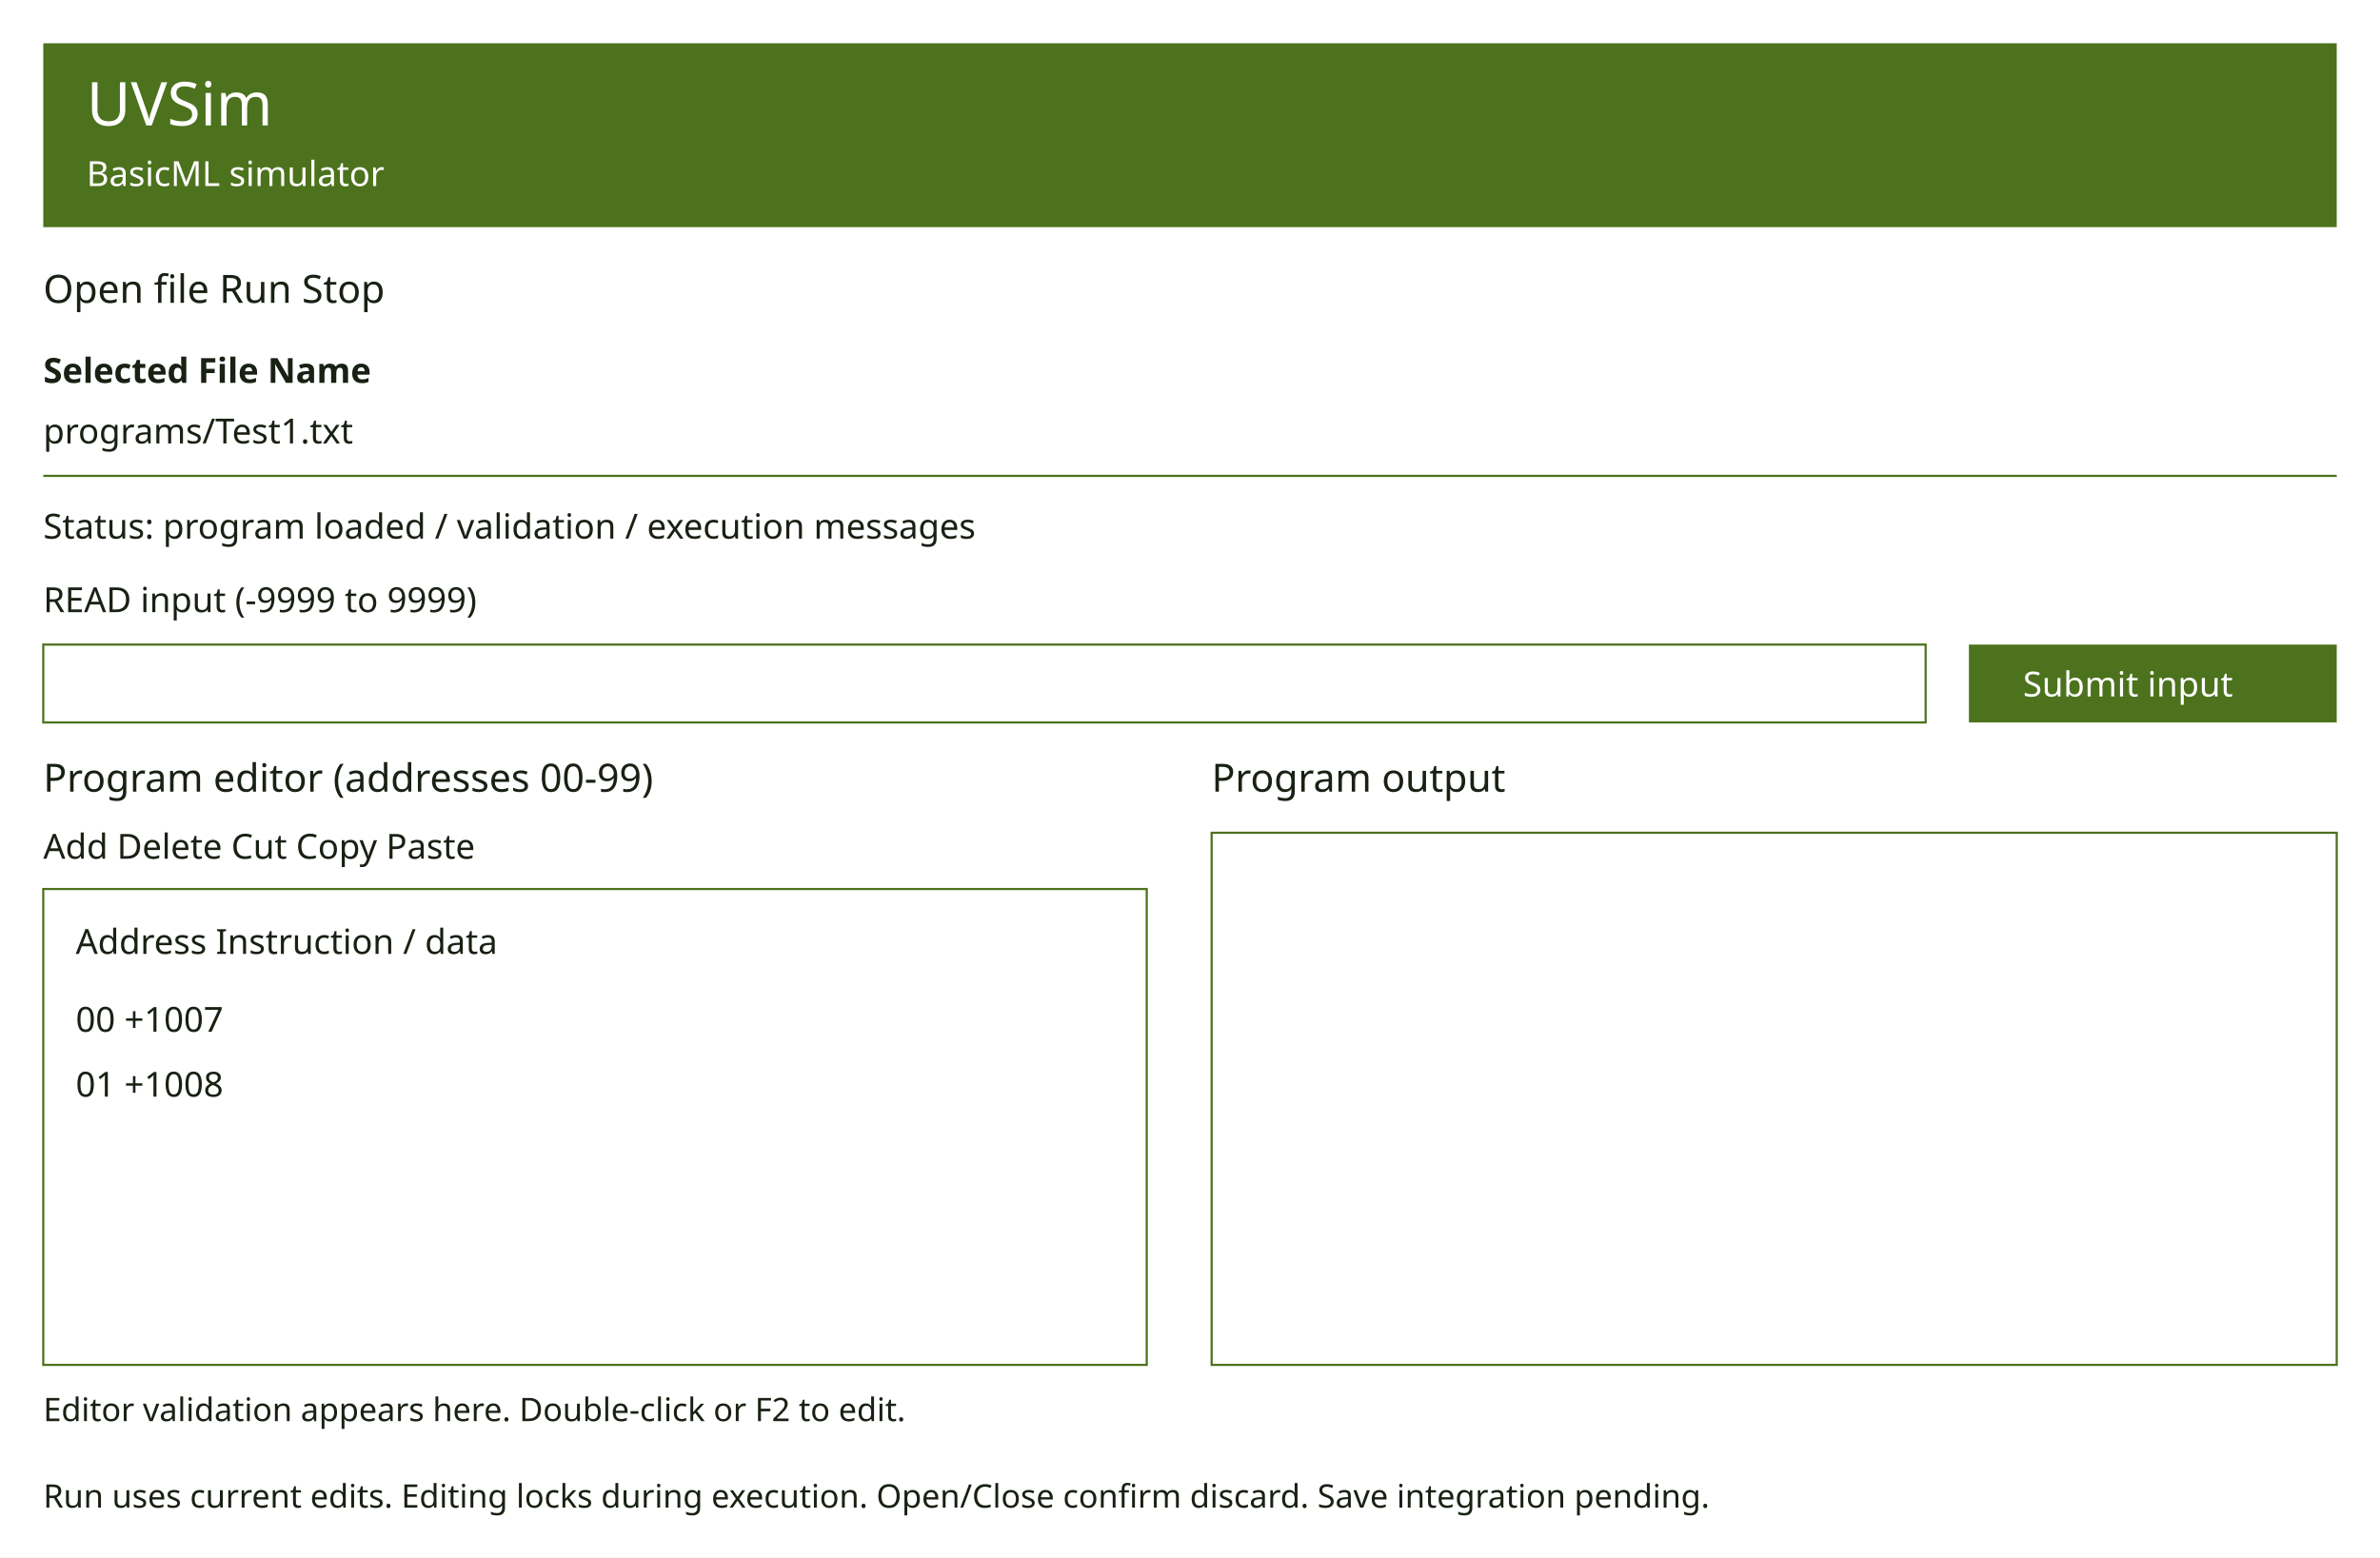
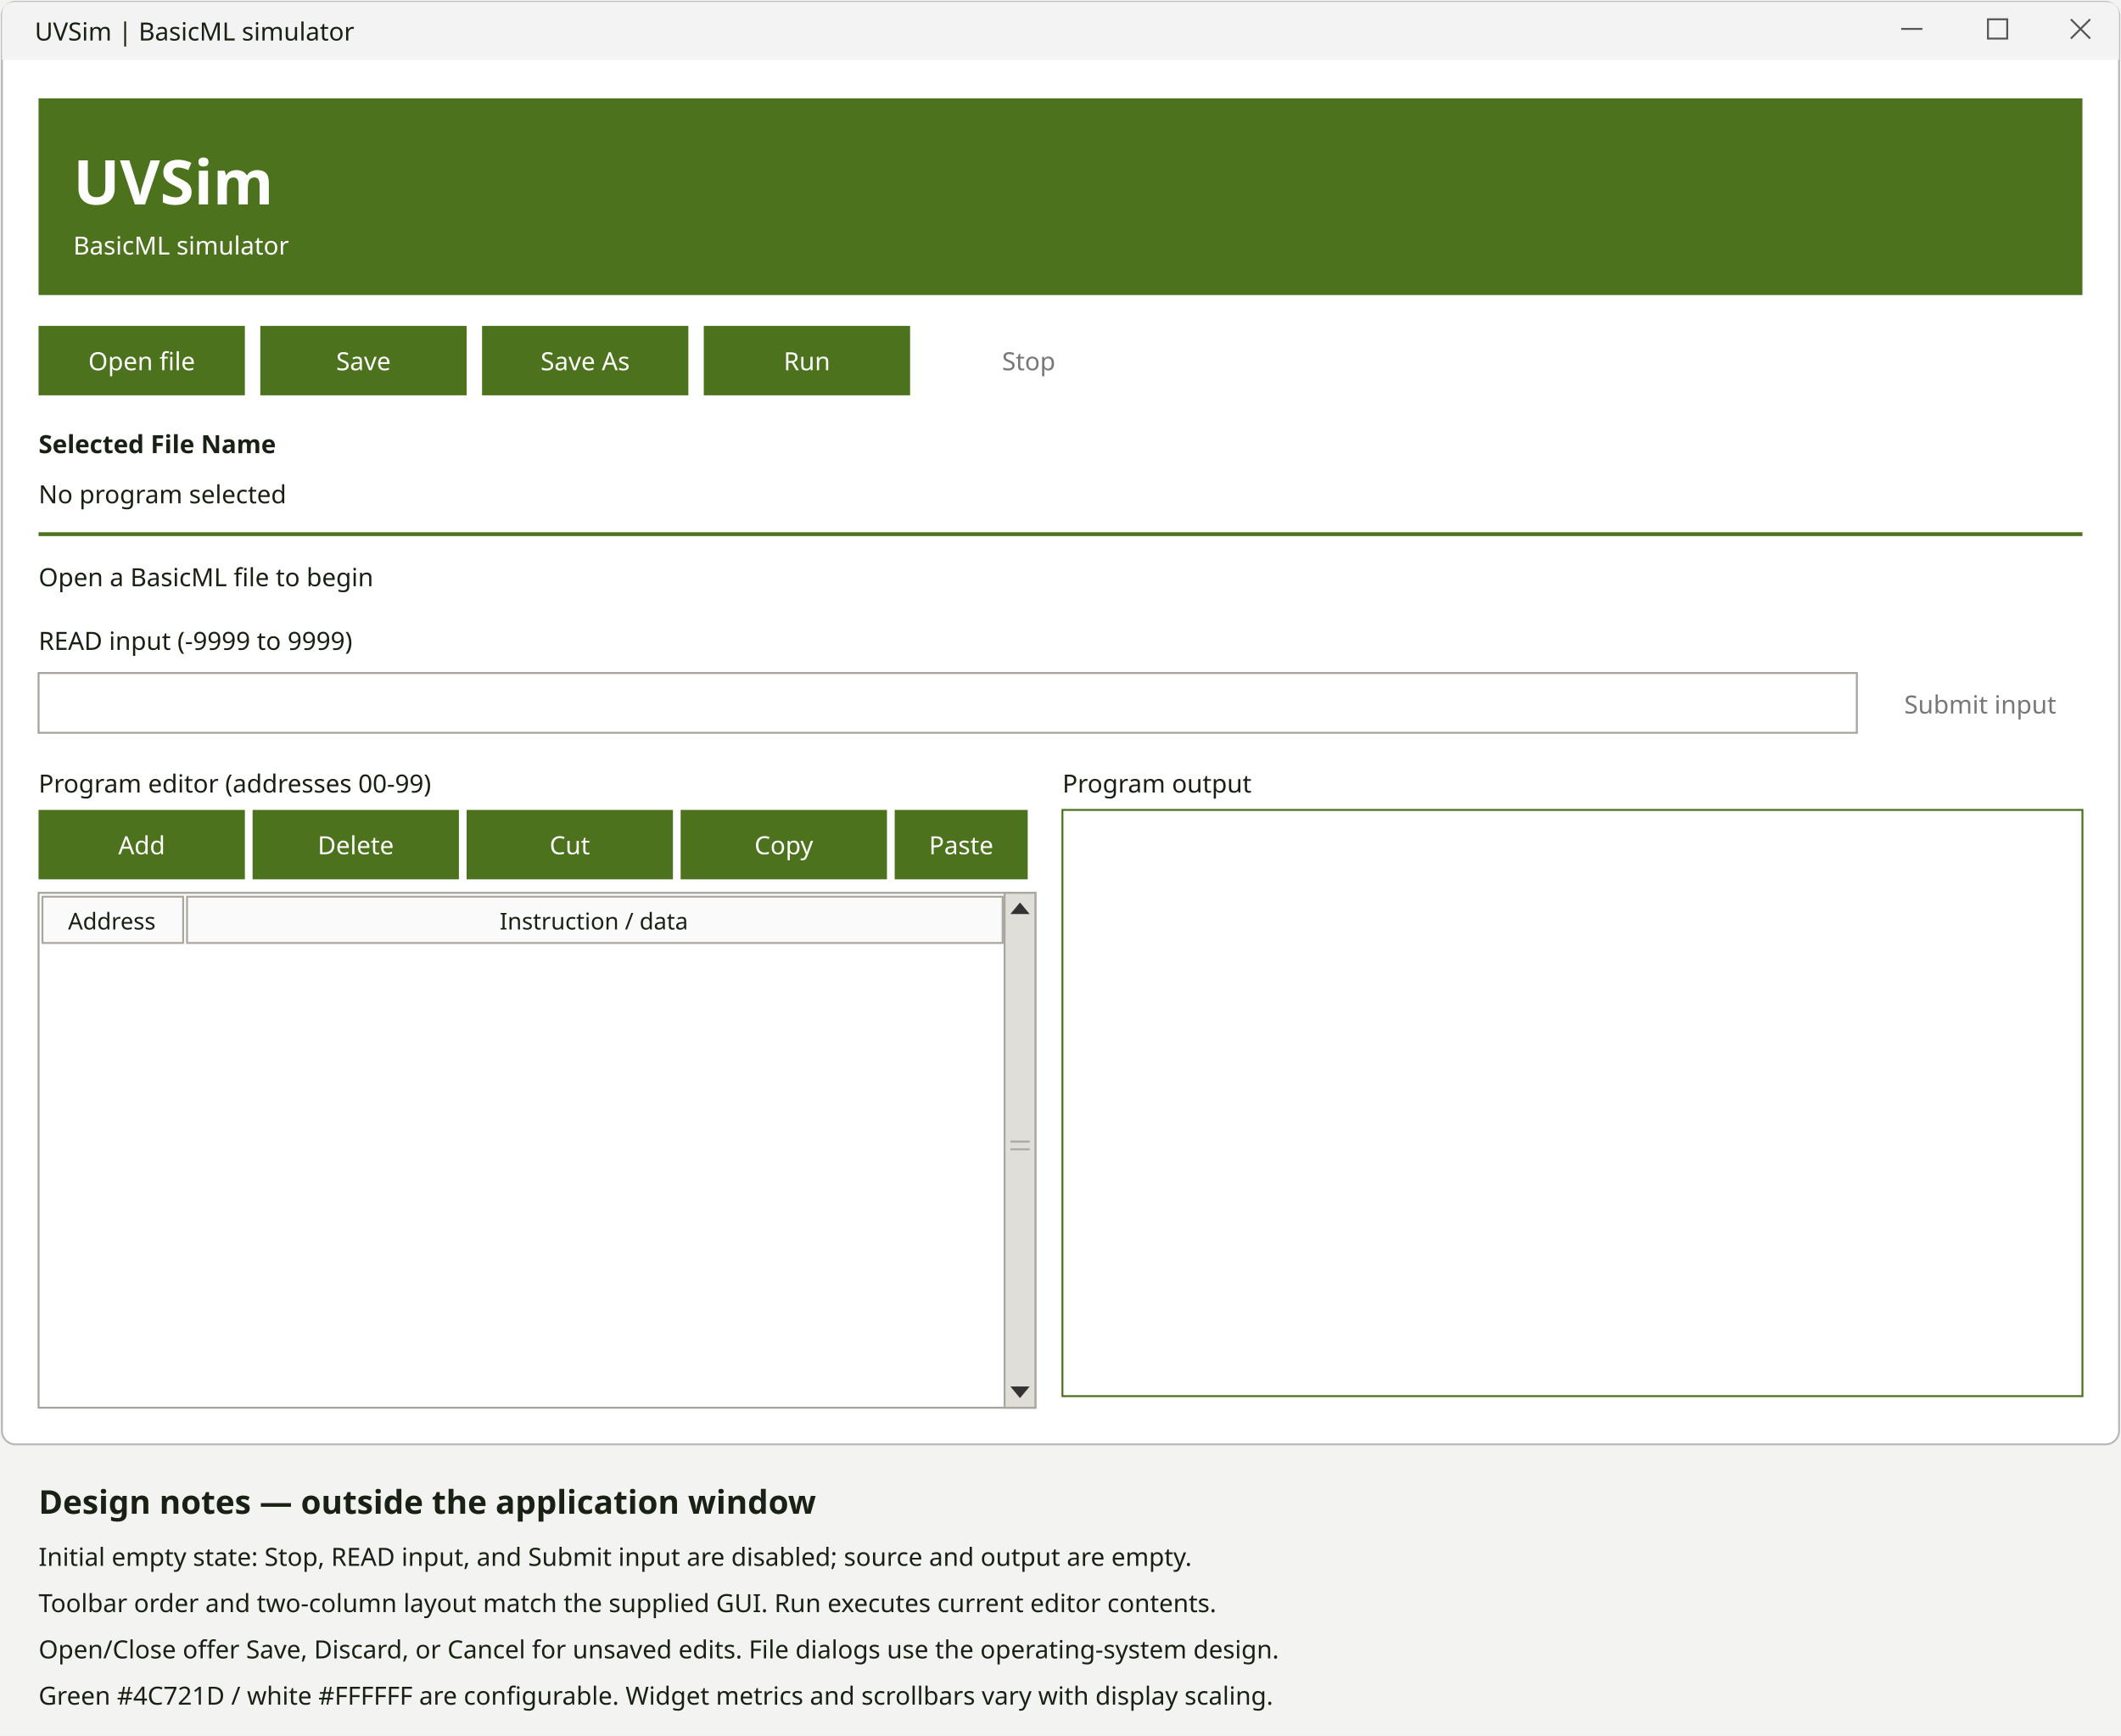
- <svg xmlns="http://www.w3.org/2000/svg" width="1100" height="720" viewBox="0 0 1100 720">
-   <rect width="1100" height="720" fill="white" />
+ <svg xmlns="http://www.w3.org/2000/svg" width="1100" height="900" viewBox="0 0 1100 900">
+   <rect width="1100" height="900" fill="#F3F4F2" />
+   <rect x="1" y="1" width="1098" height="748" rx="7" fill="#FFFFFF" stroke="#B8B8B8" />
+   <path d="M8 1H1092Q1099 1 1099 8V31H1V8Q1 1 8 1" fill="#F3F3F3" />
+   <g font-family="Segoe UI, sans-serif" font-size="13" fill="#182113">
+     <text x="18" y="21">UVSim | BasicML simulator</text>
+     <path d="M986 15h11 M1031 10h10v10h-10z M1074 10l10 10m0-10l-10 10" fill="none" stroke="#555" />
+     <rect x="20" y="51" width="1060" height="102" fill="#4C721D" />
+     <text x="38" y="106" font-size="32" font-weight="700" fill="#FFFFFF">UVSim</text>
+     <text x="38" y="132" fill="#FFFFFF">BasicML simulator</text>
+     <rect x="20" y="169" width="107" height="36" fill="#4C721D" />
+     <text x="73.5" y="192" text-anchor="middle" fill="#FFFFFF">Open file</text>
+     <rect x="135" y="169" width="107" height="36" fill="#4C721D" />
+     <text x="188.5" y="192" text-anchor="middle" fill="#FFFFFF">Save</text>
+     <rect x="250" y="169" width="107" height="36" fill="#4C721D" />
+     <text x="303.5" y="192" text-anchor="middle" fill="#FFFFFF">Save As</text>
+     <rect x="365" y="169" width="107" height="36" fill="#4C721D" />
+     <text x="418.5" y="192" text-anchor="middle" fill="#FFFFFF">Run</text>
+     <text x="533.5" y="192" text-anchor="middle" fill="#777777">Stop</text>
+     <text x="20" y="235" font-weight="700">Selected File Name</text>
+     <text x="20" y="261">No program selected</text>
+     <path d="M20 277H1080" stroke="#4C721D" stroke-width="2" />
+     <text x="20" y="304">Open a BasicML file to begin</text>
+     <text x="20" y="337">READ input (-9999 to 9999)</text>
+     <rect x="20" y="349" width="943" height="31" fill="white" stroke="#A6A39C" />
+     <text x="1027.0" y="370" text-anchor="middle" fill="#777777">Submit input</text>
+     <text x="20" y="411">Program editor (addresses 00-99)</text>
+     <text x="551" y="411">Program output</text>
+     <rect x="20" y="420" width="107" height="36" fill="#4C721D" />
+     <text x="73.5" y="443" text-anchor="middle" fill="#FFFFFF">Add</text>
+     <rect x="131" y="420" width="107" height="36" fill="#4C721D" />
+     <text x="184.5" y="443" text-anchor="middle" fill="#FFFFFF">Delete</text>
+     <rect x="242" y="420" width="107" height="36" fill="#4C721D" />
+     <text x="295.5" y="443" text-anchor="middle" fill="#FFFFFF">Cut</text>
+     <rect x="353" y="420" width="107" height="36" fill="#4C721D" />
+     <text x="406.5" y="443" text-anchor="middle" fill="#FFFFFF">Copy</text>
+     <rect x="464" y="420" width="69" height="36" fill="#4C721D" />
+     <text x="498.5" y="443" text-anchor="middle" fill="#FFFFFF">Paste</text>
+     <rect x="20" y="463" width="517" height="267" fill="white" stroke="#A6A39C" />
+     <rect x="22" y="465" width="73" height="24" fill="#FAFAFA" stroke="#AAA79F" />
+     <rect x="97" y="465" width="423" height="24" fill="#FAFAFA" stroke="#AAA79F" />
+     <rect x="521" y="463" width="16" height="267" fill="#E0DED8" stroke="#AAA79F" />
+     <path d="M524 474l5-6 5 6z M524 719l5 6 5-6z" fill="#333" />
+     <path d="M524 592h10m-10 4h10" stroke="#AAA79F" />
+     <rect x="551" y="420" width="529" height="304" fill="white" stroke="#4C721D" />
+     <text x="58" y="482" text-anchor="middle" font-size="12">Address</text>
+     <text x="308" y="482" text-anchor="middle" font-size="12">Instruction / data</text>
+   </g>
  <g font-family="Segoe UI, sans-serif" fill="#182113">
-     <rect x="20" y="20" width="1060" height="85" fill="#4C721D" />
-     <text x="40" y="58" font-size="28" fill="white">UVSim</text>
-     <text x="40" y="86" font-size="16" fill="white">BasicML simulator</text>
-     <text x="20" y="140" font-size="18">Open file    Run    Stop</text>
-     <text x="20" y="177" font-size="16" font-weight="bold">Selected File Name</text>
-     <text x="20" y="205" font-size="16">programs/Test1.txt</text>
-     <path d="M20 220H1080" stroke="#4C721D" />
-     <text x="20" y="249" font-size="16">Status: program loaded / validation / execution messages</text>
-     <text x="20" y="283" font-size="16">READ input (-9999 to 9999)</text>
-     <rect x="20" y="298" width="870" height="36" fill="white" stroke="#4C721D" />
-     <rect x="910" y="298" width="170" height="36" fill="#4C721D" />
-     <text x="935" y="322" font-size="16" fill="white">Submit input</text>
-     <text x="20" y="366" font-size="18">Program editor (addresses 00-99)</text>
-     <text x="560" y="366" font-size="18">Program output</text>
-     <text x="20" y="397" font-size="16">Add   Delete   Cut   Copy   Paste</text>
-     <rect x="20" y="411" width="510" height="220" fill="white" stroke="#4C721D" />
-     <text x="35" y="441" font-size="16">Address       Instruction / data</text>
-     <text x="35" y="477" font-size="16">00                +1007</text>
-     <text x="35" y="507" font-size="16">01                +1008</text>
-     <rect x="560" y="385" width="520" height="246" fill="white" stroke="#4C721D" />
-     <text x="20" y="657" font-size="15">Editor validation appears here. Double-click or F2 to edit.</text>
-     <text x="20" y="697" font-size="15">Run uses current edits. Editing locks during execution. Open/Close confirm discard. Save integration pending.</text>
+     <text x="20" y="785" font-size="17" font-weight="700">Design notes — outside the application window</text>
+     <g font-size="13">
+       <text x="20" y="812">Initial empty state: Stop, READ input, and Submit input are disabled; source and output are empty.</text>
+       <text x="20" y="836">Toolbar order and two-column layout match the supplied GUI. Run executes current editor contents.</text>
+       <text x="20" y="860">Open/Close offer Save, Discard, or Cancel for unsaved edits. File dialogs use the operating-system design.</text>
+       <text x="20" y="884">Green #4C721D / white #FFFFFF are configurable. Widget metrics and scrollbars vary with display scaling.</text>
+     </g>
  </g>
</svg>
